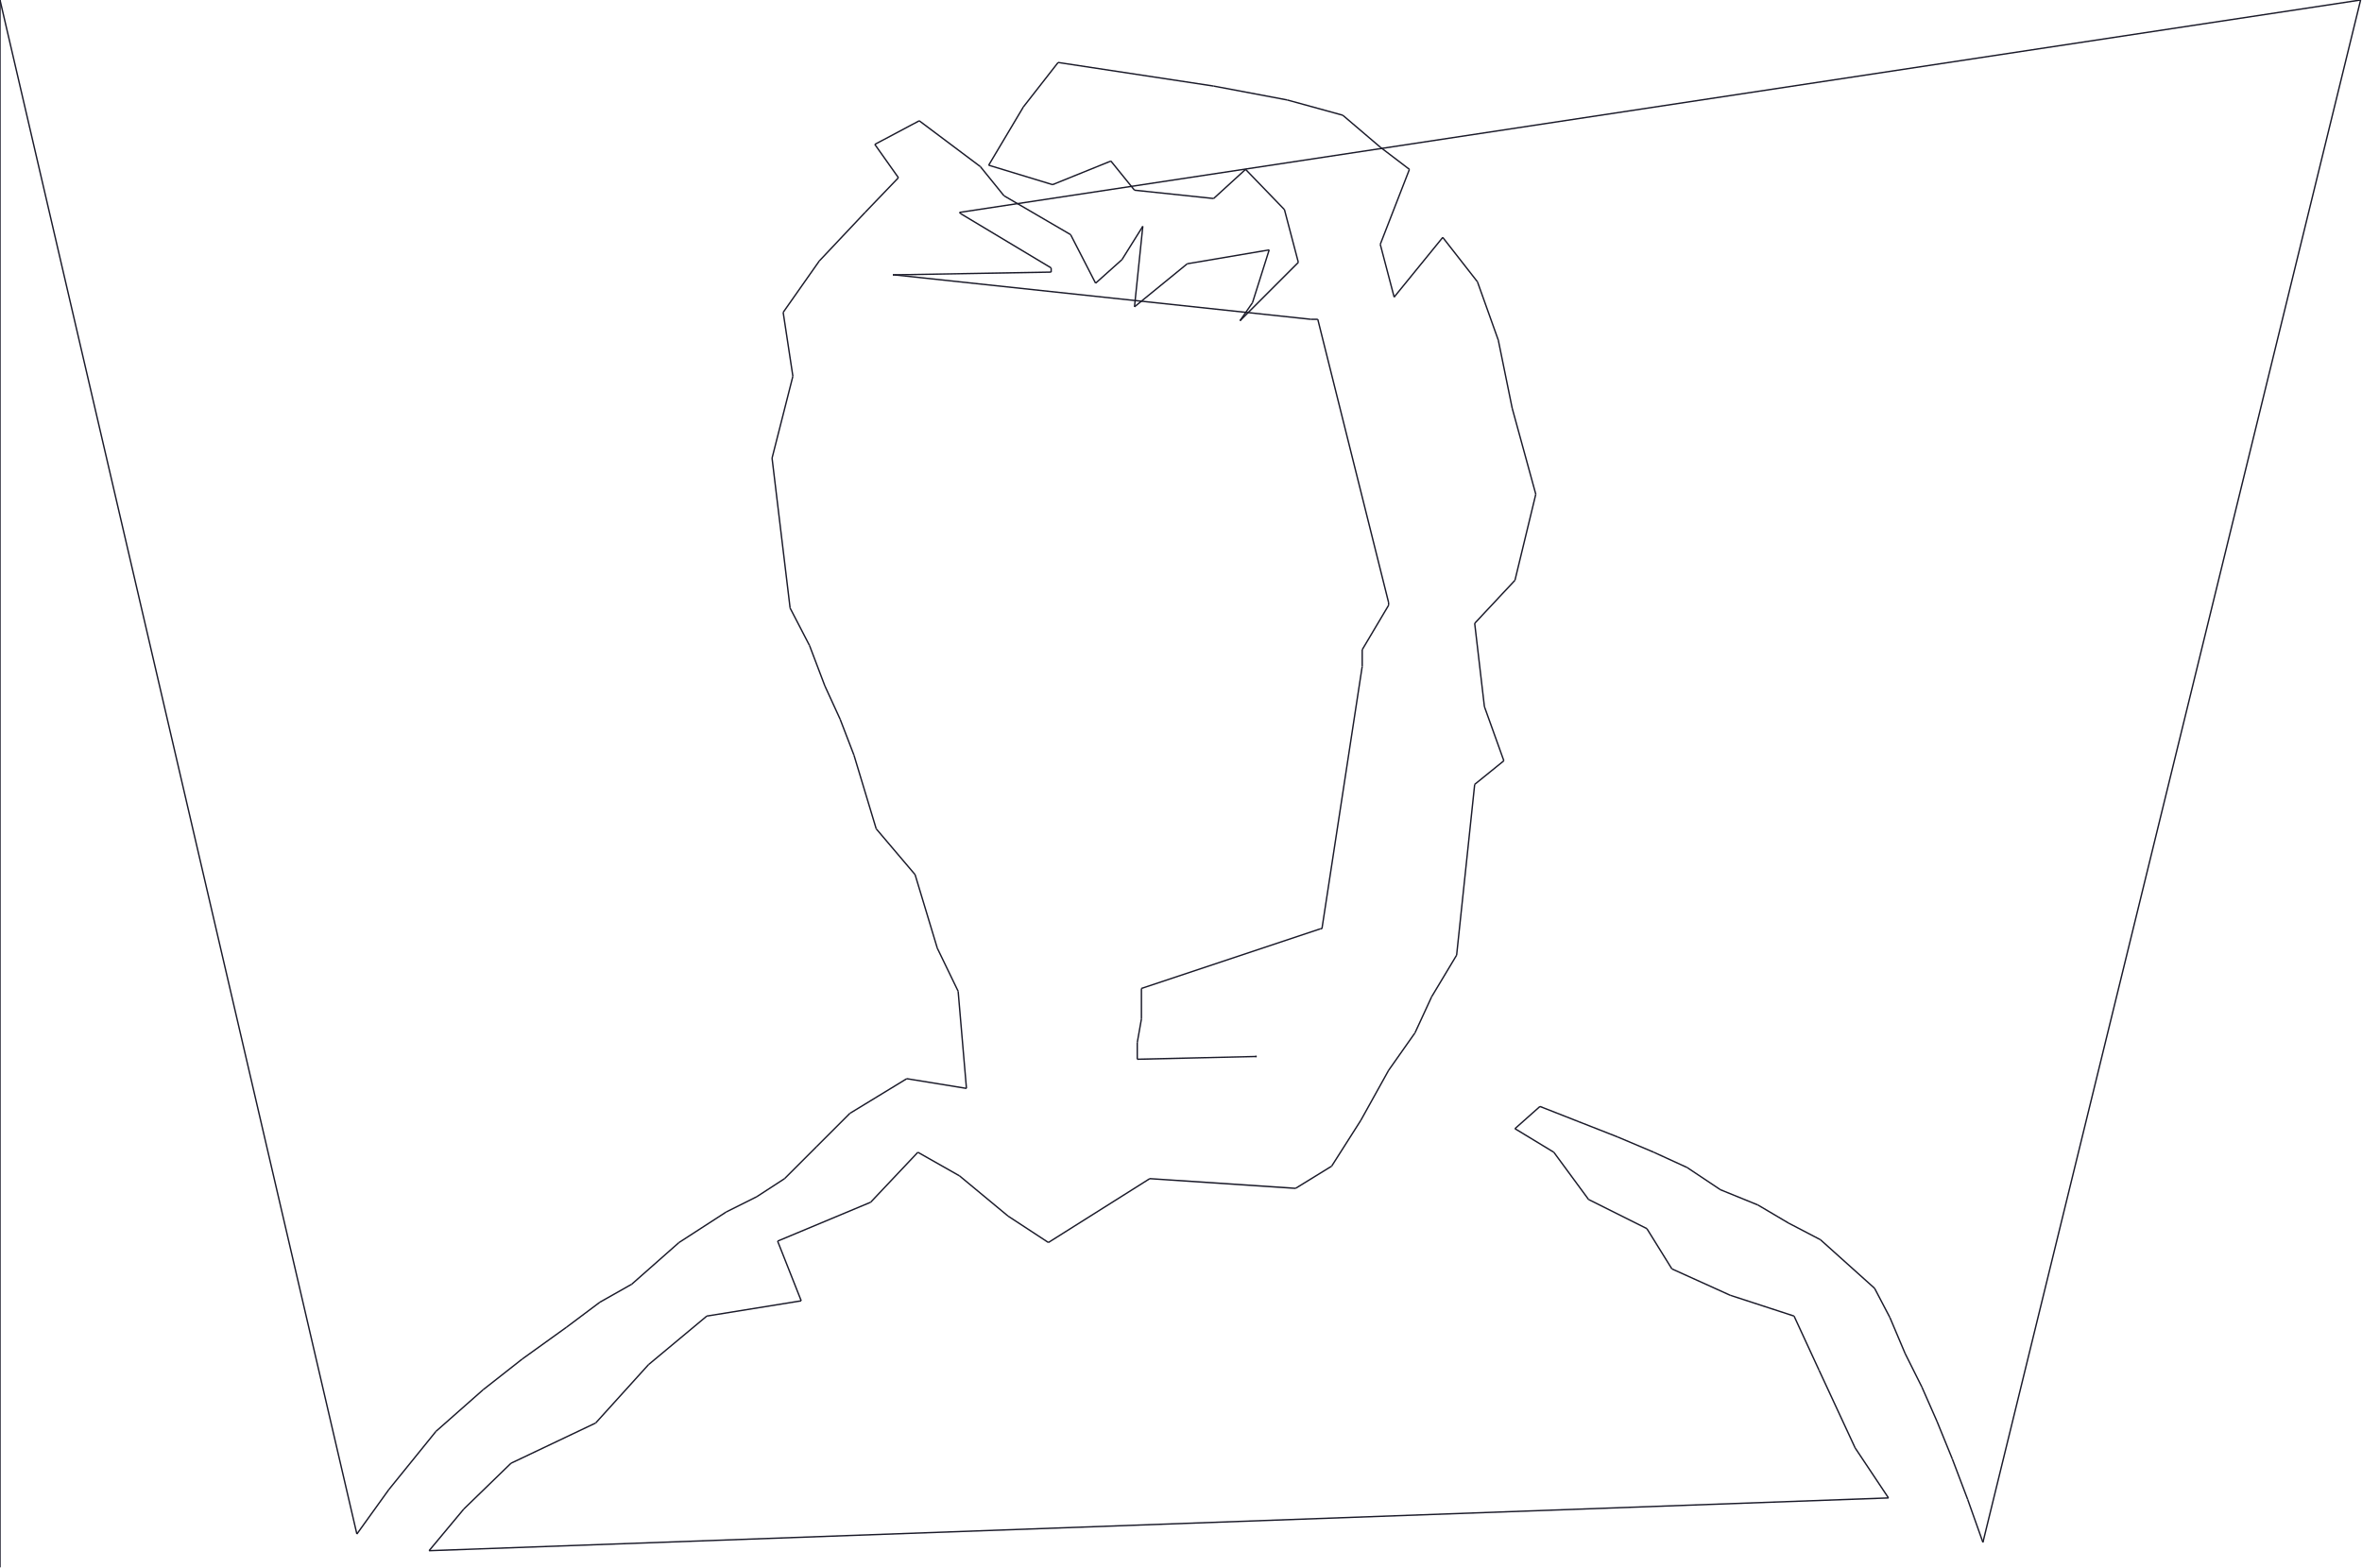
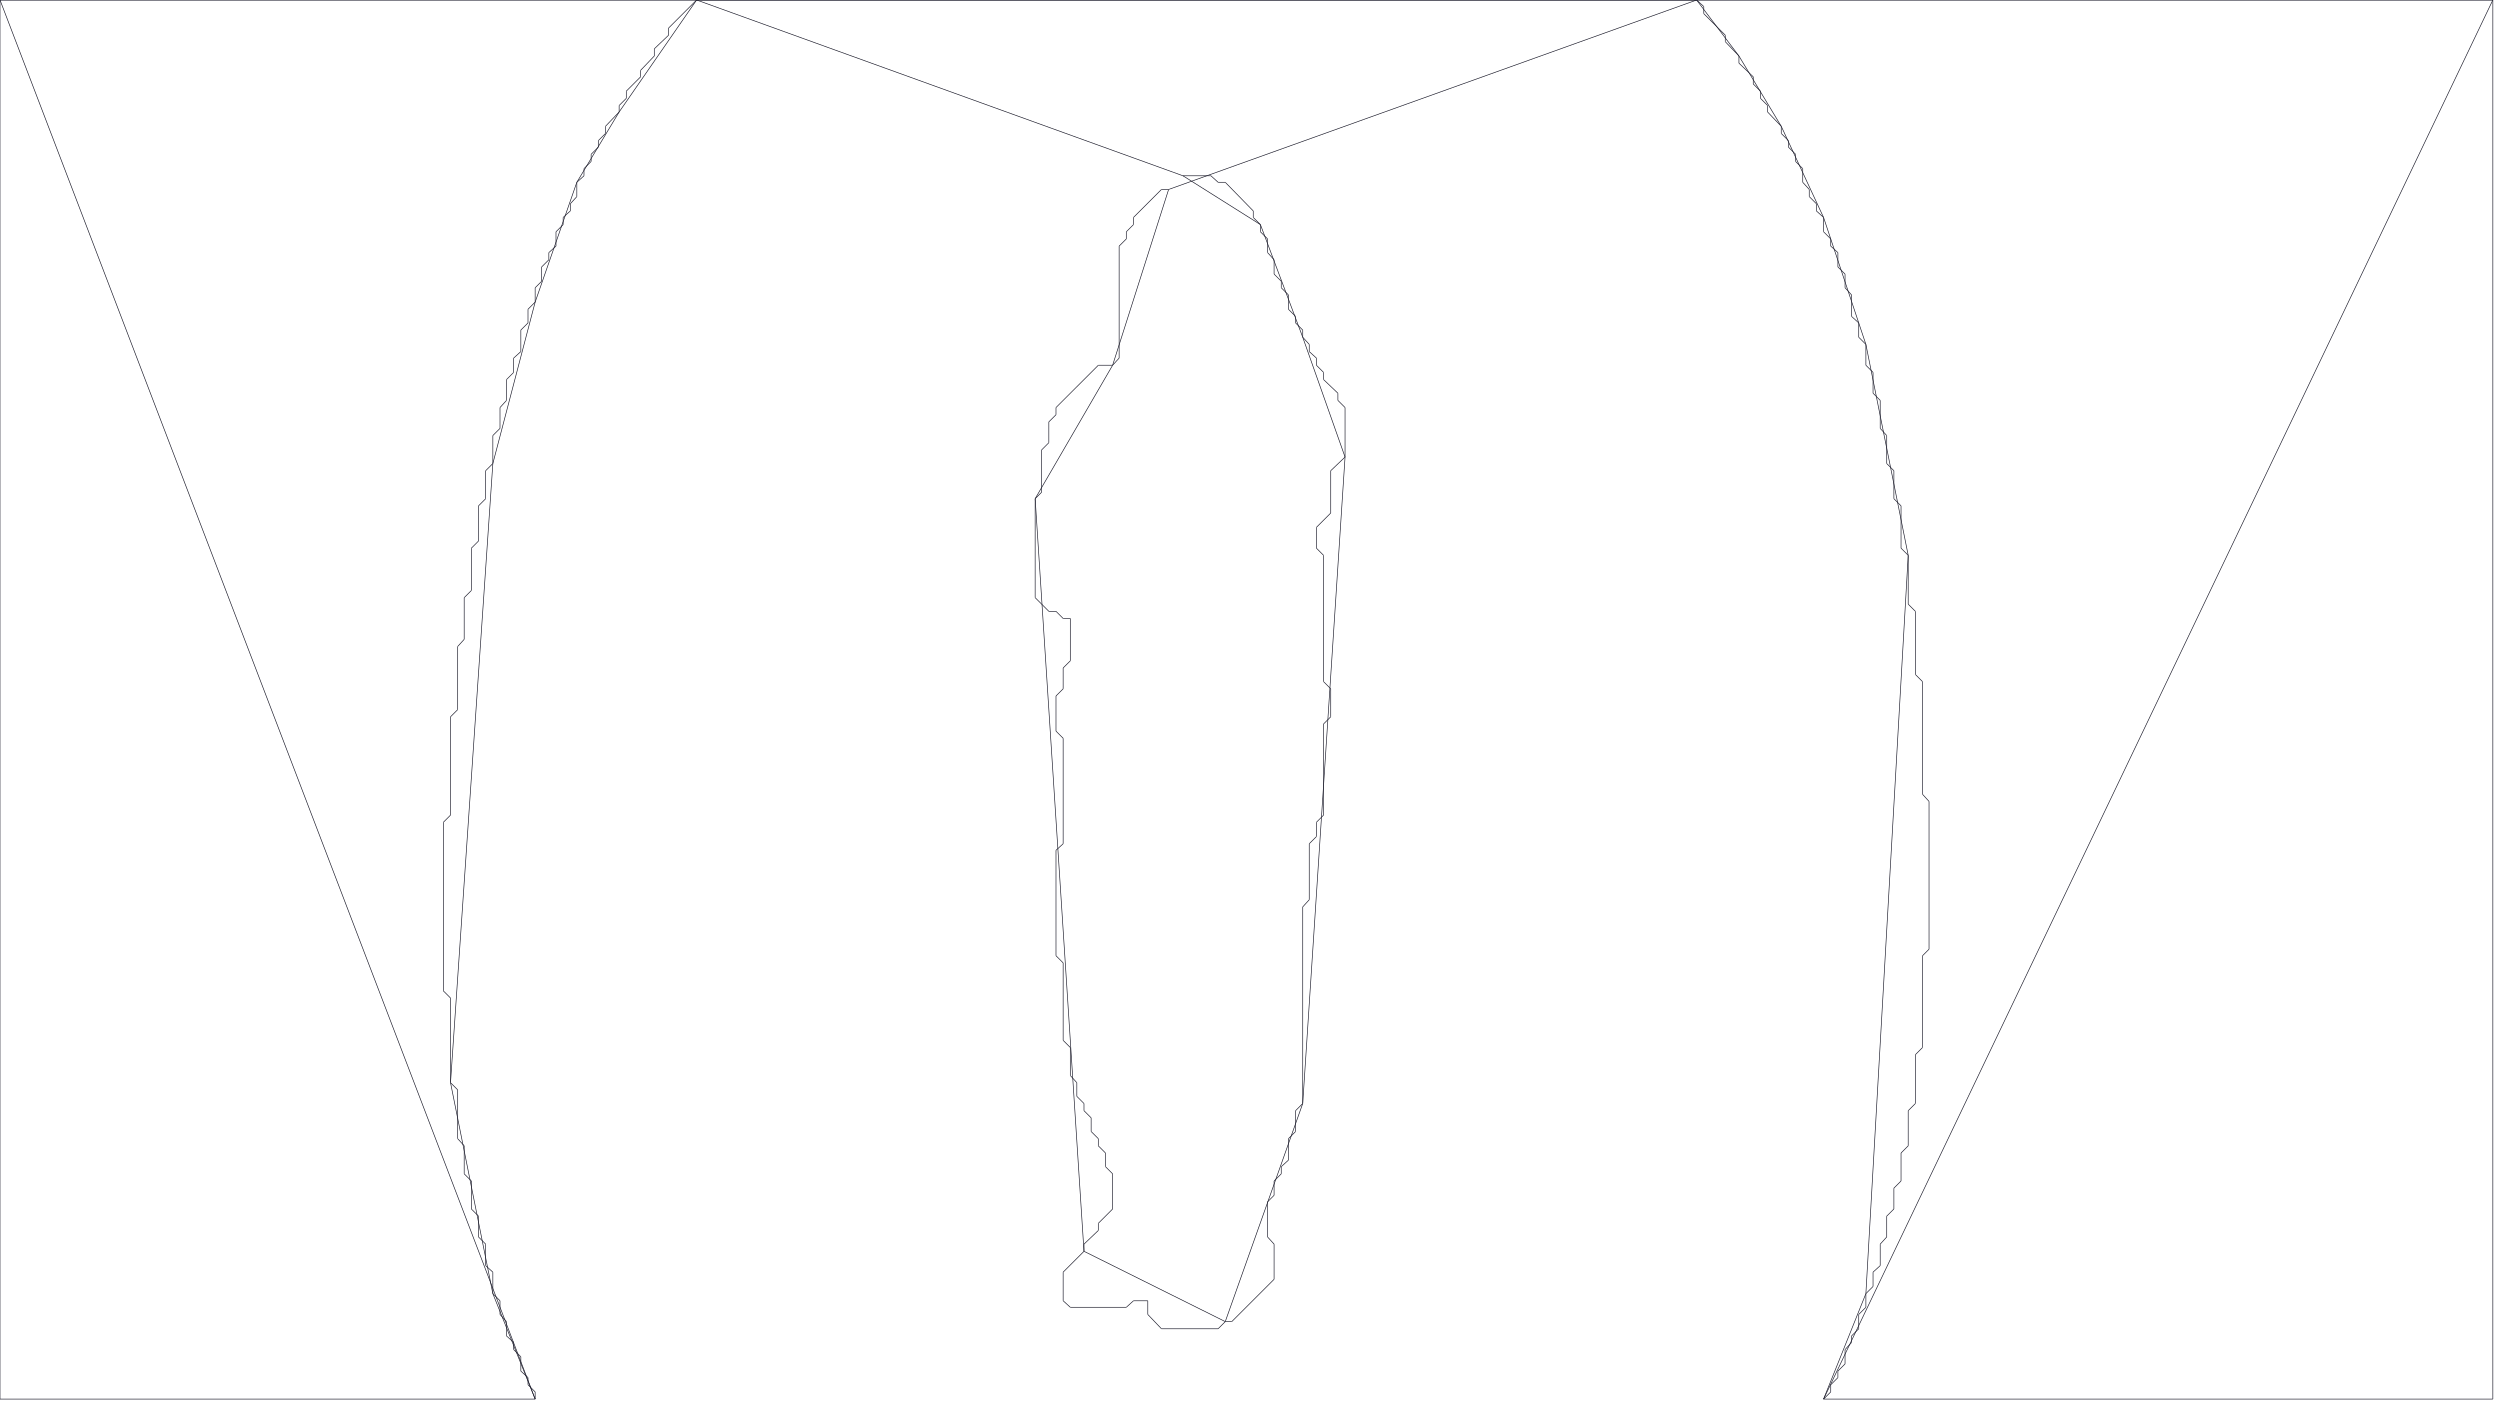
- <svg xmlns="http://www.w3.org/2000/svg" baseProfile="full" height="1129" version="1.1" width="1701">
+ <svg xmlns="http://www.w3.org/2000/svg" baseProfile="full" height="2160" version="1.1" width="3840">
  <defs />
  <g fill="none" id="shapes">
-     <line stroke="rgb(10%,10%,16%)" x1="0" x2="0" y1="1129" y2="0" />
-     <line stroke="rgb(10%,10%,16%)" x1="0" x2="257" y1="0" y2="1105" />
-     <line stroke="rgb(10%,10%,16%)" x1="257" x2="280" y1="1105" y2="1073" />
-     <line stroke="rgb(10%,10%,16%)" x1="280" x2="314" y1="1073" y2="1031" />
-     <line stroke="rgb(10%,10%,16%)" x1="314" x2="348" y1="1031" y2="1001" />
-     <line stroke="rgb(10%,10%,16%)" x1="348" x2="376" y1="1001" y2="979" />
-     <line stroke="rgb(10%,10%,16%)" x1="376" x2="408" y1="979" y2="956" />
-     <line stroke="rgb(10%,10%,16%)" x1="408" x2="432" y1="956" y2="938" />
-     <line stroke="rgb(10%,10%,16%)" x1="432" x2="455" y1="938" y2="925" />
-     <line stroke="rgb(10%,10%,16%)" x1="455" x2="489" y1="925" y2="895" />
-     <line stroke="rgb(10%,10%,16%)" x1="489" x2="523" y1="895" y2="873" />
-     <line stroke="rgb(10%,10%,16%)" x1="523" x2="545" y1="873" y2="862" />
-     <line stroke="rgb(10%,10%,16%)" x1="545" x2="565" y1="862" y2="849" />
-     <line stroke="rgb(10%,10%,16%)" x1="565" x2="588" y1="849" y2="826" />
-     <line stroke="rgb(10%,10%,16%)" x1="588" x2="612" y1="826" y2="802" />
-     <line stroke="rgb(10%,10%,16%)" x1="612" x2="653" y1="802" y2="777" />
-     <line stroke="rgb(10%,10%,16%)" x1="653" x2="696" y1="777" y2="784" />
-     <line stroke="rgb(10%,10%,16%)" x1="696" x2="690" y1="784" y2="714" />
-     <line stroke="rgb(10%,10%,16%)" x1="690" x2="675" y1="714" y2="683" />
-     <line stroke="rgb(10%,10%,16%)" x1="675" x2="659" y1="683" y2="630" />
-     <line stroke="rgb(10%,10%,16%)" x1="659" x2="631" y1="630" y2="597" />
-     <line stroke="rgb(10%,10%,16%)" x1="631" x2="615" y1="597" y2="544" />
-     <line stroke="rgb(10%,10%,16%)" x1="615" x2="605" y1="544" y2="518" />
-     <line stroke="rgb(10%,10%,16%)" x1="605" x2="594" y1="518" y2="494" />
-     <line stroke="rgb(10%,10%,16%)" x1="594" x2="583" y1="494" y2="465" />
-     <line stroke="rgb(10%,10%,16%)" x1="583" x2="569" y1="465" y2="438" />
-     <line stroke="rgb(10%,10%,16%)" x1="569" x2="556" y1="438" y2="330" />
-     <line stroke="rgb(10%,10%,16%)" x1="556" x2="571" y1="330" y2="271" />
-     <line stroke="rgb(10%,10%,16%)" x1="571" x2="564" y1="271" y2="225" />
-     <line stroke="rgb(10%,10%,16%)" x1="564" x2="590" y1="225" y2="188" />
-     <line stroke="rgb(10%,10%,16%)" x1="590" x2="623" y1="188" y2="153" />
-     <line stroke="rgb(10%,10%,16%)" x1="623" x2="647" y1="153" y2="128" />
-     <line stroke="rgb(10%,10%,16%)" x1="647" x2="630" y1="128" y2="104" />
-     <line stroke="rgb(10%,10%,16%)" x1="630" x2="662" y1="104" y2="87" />
-     <line stroke="rgb(10%,10%,16%)" x1="662" x2="706" y1="87" y2="120" />
-     <line stroke="rgb(10%,10%,16%)" x1="706" x2="723" y1="120" y2="141" />
-     <line stroke="rgb(10%,10%,16%)" x1="723" x2="771" y1="141" y2="169" />
-     <line stroke="rgb(10%,10%,16%)" x1="771" x2="789" y1="169" y2="204" />
-     <line stroke="rgb(10%,10%,16%)" x1="789" x2="808" y1="204" y2="187" />
-     <line stroke="rgb(10%,10%,16%)" x1="808" x2="823" y1="187" y2="163" />
-     <line stroke="rgb(10%,10%,16%)" x1="823" x2="817" y1="163" y2="221" />
-     <line stroke="rgb(10%,10%,16%)" x1="817" x2="855" y1="221" y2="190" />
-     <line stroke="rgb(10%,10%,16%)" x1="855" x2="914" y1="190" y2="180" />
-     <line stroke="rgb(10%,10%,16%)" x1="914" x2="902" y1="180" y2="218" />
-     <line stroke="rgb(10%,10%,16%)" x1="902" x2="893" y1="218" y2="231" />
-     <line stroke="rgb(10%,10%,16%)" x1="893" x2="935" y1="231" y2="189" />
-     <line stroke="rgb(10%,10%,16%)" x1="935" x2="925" y1="189" y2="151" />
-     <line stroke="rgb(10%,10%,16%)" x1="925" x2="897" y1="151" y2="122" />
-     <line stroke="rgb(10%,10%,16%)" x1="897" x2="874" y1="122" y2="143" />
-     <line stroke="rgb(10%,10%,16%)" x1="874" x2="817" y1="143" y2="137" />
-     <line stroke="rgb(10%,10%,16%)" x1="817" x2="800" y1="137" y2="116" />
-     <line stroke="rgb(10%,10%,16%)" x1="800" x2="758" y1="116" y2="133" />
-     <line stroke="rgb(10%,10%,16%)" x1="758" x2="712" y1="133" y2="119" />
-     <line stroke="rgb(10%,10%,16%)" x1="712" x2="737" y1="119" y2="77" />
-     <line stroke="rgb(10%,10%,16%)" x1="737" x2="762" y1="77" y2="45" />
-     <line stroke="rgb(10%,10%,16%)" x1="762" x2="874" y1="45" y2="62" />
-     <line stroke="rgb(10%,10%,16%)" x1="874" x2="927" y1="62" y2="72" />
-     <line stroke="rgb(10%,10%,16%)" x1="927" x2="967" y1="72" y2="83" />
-     <line stroke="rgb(10%,10%,16%)" x1="967" x2="994" y1="83" y2="106" />
-     <line stroke="rgb(10%,10%,16%)" x1="994" x2="1015" y1="106" y2="122" />
-     <line stroke="rgb(10%,10%,16%)" x1="1015" x2="994" y1="122" y2="176" />
-     <line stroke="rgb(10%,10%,16%)" x1="994" x2="1004" y1="176" y2="214" />
-     <line stroke="rgb(10%,10%,16%)" x1="1004" x2="1039" y1="214" y2="171" />
-     <line stroke="rgb(10%,10%,16%)" x1="1039" x2="1064" y1="171" y2="203" />
-     <line stroke="rgb(10%,10%,16%)" x1="1064" x2="1079" y1="203" y2="245" />
-     <line stroke="rgb(10%,10%,16%)" x1="1079" x2="1089" y1="245" y2="294" />
-     <line stroke="rgb(10%,10%,16%)" x1="1089" x2="1106" y1="294" y2="356" />
-     <line stroke="rgb(10%,10%,16%)" x1="1106" x2="1091" y1="356" y2="418" />
-     <line stroke="rgb(10%,10%,16%)" x1="1091" x2="1062" y1="418" y2="449" />
-     <line stroke="rgb(10%,10%,16%)" x1="1062" x2="1069" y1="449" y2="509" />
-     <line stroke="rgb(10%,10%,16%)" x1="1069" x2="1083" y1="509" y2="548" />
-     <line stroke="rgb(10%,10%,16%)" x1="1083" x2="1062" y1="548" y2="565" />
-     <line stroke="rgb(10%,10%,16%)" x1="1062" x2="1049" y1="565" y2="688" />
-     <line stroke="rgb(10%,10%,16%)" x1="1049" x2="1031" y1="688" y2="718" />
-     <line stroke="rgb(10%,10%,16%)" x1="1031" x2="1019" y1="718" y2="744" />
-     <line stroke="rgb(10%,10%,16%)" x1="1019" x2="1000" y1="744" y2="771" />
-     <line stroke="rgb(10%,10%,16%)" x1="1000" x2="980" y1="771" y2="807" />
-     <line stroke="rgb(10%,10%,16%)" x1="980" x2="959" y1="807" y2="840" />
-     <line stroke="rgb(10%,10%,16%)" x1="959" x2="933" y1="840" y2="856" />
-     <line stroke="rgb(10%,10%,16%)" x1="933" x2="828" y1="856" y2="849" />
-     <line stroke="rgb(10%,10%,16%)" x1="828" x2="755" y1="849" y2="895" />
-     <line stroke="rgb(10%,10%,16%)" x1="755" x2="726" y1="895" y2="876" />
-     <line stroke="rgb(10%,10%,16%)" x1="726" x2="691" y1="876" y2="847" />
-     <line stroke="rgb(10%,10%,16%)" x1="691" x2="661" y1="847" y2="830" />
-     <line stroke="rgb(10%,10%,16%)" x1="661" x2="627" y1="830" y2="866" />
-     <line stroke="rgb(10%,10%,16%)" x1="627" x2="560" y1="866" y2="894" />
-     <line stroke="rgb(10%,10%,16%)" x1="560" x2="577" y1="894" y2="937" />
-     <line stroke="rgb(10%,10%,16%)" x1="577" x2="509" y1="937" y2="948" />
-     <line stroke="rgb(10%,10%,16%)" x1="509" x2="467" y1="948" y2="983" />
-     <line stroke="rgb(10%,10%,16%)" x1="467" x2="429" y1="983" y2="1025" />
-     <line stroke="rgb(10%,10%,16%)" x1="429" x2="368" y1="1025" y2="1054" />
-     <line stroke="rgb(10%,10%,16%)" x1="368" x2="334" y1="1054" y2="1087" />
-     <line stroke="rgb(10%,10%,16%)" x1="334" x2="309" y1="1087" y2="1117" />
-     <line stroke="rgb(10%,10%,16%)" x1="309" x2="1360" y1="1117" y2="1079" />
-     <line stroke="rgb(10%,10%,16%)" x1="1360" x2="1336" y1="1079" y2="1043" />
-     <line stroke="rgb(10%,10%,16%)" x1="1336" x2="1310" y1="1043" y2="987" />
-     <line stroke="rgb(10%,10%,16%)" x1="1310" x2="1292" y1="987" y2="948" />
-     <line stroke="rgb(10%,10%,16%)" x1="1292" x2="1246" y1="948" y2="933" />
-     <line stroke="rgb(10%,10%,16%)" x1="1246" x2="1204" y1="933" y2="914" />
-     <line stroke="rgb(10%,10%,16%)" x1="1204" x2="1186" y1="914" y2="885" />
-     <line stroke="rgb(10%,10%,16%)" x1="1186" x2="1144" y1="885" y2="864" />
-     <line stroke="rgb(10%,10%,16%)" x1="1144" x2="1119" y1="864" y2="830" />
-     <line stroke="rgb(10%,10%,16%)" x1="1119" x2="1091" y1="830" y2="813" />
-     <line stroke="rgb(10%,10%,16%)" x1="1091" x2="1109" y1="813" y2="797" />
-     <line stroke="rgb(10%,10%,16%)" x1="1109" x2="1137" y1="797" y2="808" />
-     <line stroke="rgb(10%,10%,16%)" x1="1137" x2="1165" y1="808" y2="819" />
-     <line stroke="rgb(10%,10%,16%)" x1="1165" x2="1191" y1="819" y2="830" />
-     <line stroke="rgb(10%,10%,16%)" x1="1191" x2="1215" y1="830" y2="841" />
-     <line stroke="rgb(10%,10%,16%)" x1="1215" x2="1239" y1="841" y2="857" />
-     <line stroke="rgb(10%,10%,16%)" x1="1239" x2="1266" y1="857" y2="868" />
-     <line stroke="rgb(10%,10%,16%)" x1="1266" x2="1288" y1="868" y2="881" />
-     <line stroke="rgb(10%,10%,16%)" x1="1288" x2="1311" y1="881" y2="893" />
-     <line stroke="rgb(10%,10%,16%)" x1="1311" x2="1350" y1="893" y2="928" />
-     <line stroke="rgb(10%,10%,16%)" x1="1350" x2="1361" y1="928" y2="949" />
-     <line stroke="rgb(10%,10%,16%)" x1="1361" x2="1372" y1="949" y2="975" />
-     <line stroke="rgb(10%,10%,16%)" x1="1372" x2="1384" y1="975" y2="999" />
-     <line stroke="rgb(10%,10%,16%)" x1="1384" x2="1395" y1="999" y2="1024" />
-     <line stroke="rgb(10%,10%,16%)" x1="1395" x2="1406" y1="1024" y2="1051" />
-     <line stroke="rgb(10%,10%,16%)" x1="1406" x2="1417" y1="1051" y2="1080" />
-     <line stroke="rgb(10%,10%,16%)" x1="1417" x2="1428" y1="1080" y2="1111" />
-     <line stroke="rgb(10%,10%,16%)" x1="1428" x2="1700" y1="1111" y2="0" />
-     <line stroke="rgb(10%,10%,16%)" x1="1700" x2="691" y1="0" y2="153" />
-     <line stroke="rgb(10%,10%,16%)" x1="691" x2="692" y1="153" y2="154" />
-     <line stroke="rgb(10%,10%,16%)" x1="692" x2="757" y1="154" y2="193" />
-     <line stroke="rgb(10%,10%,16%)" x1="757" x2="757" y1="193" y2="196" />
-     <line stroke="rgb(10%,10%,16%)" x1="757" x2="643" y1="196" y2="198" />
-     <line stroke="rgb(10%,10%,16%)" x1="643" x2="644" y1="198" y2="198" />
-     <line stroke="rgb(10%,10%,16%)" x1="644" x2="944" y1="198" y2="230" />
-     <line stroke="rgb(10%,10%,16%)" x1="944" x2="949" y1="230" y2="230" />
-     <line stroke="rgb(10%,10%,16%)" x1="949" x2="1000" y1="230" y2="434" />
-     <line stroke="rgb(10%,10%,16%)" x1="1000" x2="1000" y1="434" y2="436" />
-     <line stroke="rgb(10%,10%,16%)" x1="1000" x2="981" y1="436" y2="468" />
-     <line stroke="rgb(10%,10%,16%)" x1="981" x2="981" y1="468" y2="480" />
-     <line stroke="rgb(10%,10%,16%)" x1="981" x2="952" y1="480" y2="669" />
-     <line stroke="rgb(10%,10%,16%)" x1="952" x2="951" y1="669" y2="669" />
-     <line stroke="rgb(10%,10%,16%)" x1="951" x2="822" y1="669" y2="712" />
-     <line stroke="rgb(10%,10%,16%)" x1="822" x2="822" y1="712" y2="734" />
-     <line stroke="rgb(10%,10%,16%)" x1="822" x2="819" y1="734" y2="751" />
-     <line stroke="rgb(10%,10%,16%)" x1="819" x2="819" y1="751" y2="763" />
-     <line stroke="rgb(10%,10%,16%)" x1="819" x2="905" y1="763" y2="761" />
-     <line stroke="rgb(10%,10%,16%)" x1="905" x2="904" y1="761" y2="761" />
+     <line stroke="rgb(10%,10%,16%)" x1="1817" x2="1860" y1="270" y2="270" />
+     <line stroke="rgb(10%,10%,16%)" x1="1860" x2="1871" y1="270" y2="280" />
+     <line stroke="rgb(10%,10%,16%)" x1="1871" x2="1882" y1="280" y2="280" />
+     <line stroke="rgb(10%,10%,16%)" x1="1882" x2="1925" y1="280" y2="324" />
+     <line stroke="rgb(10%,10%,16%)" x1="1925" x2="1925" y1="324" y2="334" />
+     <line stroke="rgb(10%,10%,16%)" x1="1925" x2="1936" y1="334" y2="345" />
+     <line stroke="rgb(10%,10%,16%)" x1="1936" x2="1936" y1="345" y2="356" />
+     <line stroke="rgb(10%,10%,16%)" x1="1936" x2="1947" y1="356" y2="367" />
+     <line stroke="rgb(10%,10%,16%)" x1="1947" x2="1947" y1="367" y2="388" />
+     <line stroke="rgb(10%,10%,16%)" x1="1947" x2="1957" y1="388" y2="399" />
+     <line stroke="rgb(10%,10%,16%)" x1="1957" x2="1957" y1="399" y2="421" />
+     <line stroke="rgb(10%,10%,16%)" x1="1957" x2="1968" y1="421" y2="432" />
+     <line stroke="rgb(10%,10%,16%)" x1="1968" x2="1968" y1="432" y2="442" />
+     <line stroke="rgb(10%,10%,16%)" x1="1968" x2="1979" y1="442" y2="453" />
+     <line stroke="rgb(10%,10%,16%)" x1="1979" x2="1979" y1="453" y2="475" />
+     <line stroke="rgb(10%,10%,16%)" x1="1979" x2="1990" y1="475" y2="486" />
+     <line stroke="rgb(10%,10%,16%)" x1="1990" x2="1990" y1="486" y2="496" />
+     <line stroke="rgb(10%,10%,16%)" x1="1990" x2="2001" y1="496" y2="507" />
+     <line stroke="rgb(10%,10%,16%)" x1="2001" x2="2001" y1="507" y2="518" />
+     <line stroke="rgb(10%,10%,16%)" x1="2001" x2="2011" y1="518" y2="529" />
+     <line stroke="rgb(10%,10%,16%)" x1="2011" x2="2011" y1="529" y2="540" />
+     <line stroke="rgb(10%,10%,16%)" x1="2011" x2="2022" y1="540" y2="550" />
+     <line stroke="rgb(10%,10%,16%)" x1="2022" x2="2022" y1="550" y2="561" />
+     <line stroke="rgb(10%,10%,16%)" x1="2022" x2="2033" y1="561" y2="572" />
+     <line stroke="rgb(10%,10%,16%)" x1="2033" x2="2033" y1="572" y2="583" />
+     <line stroke="rgb(10%,10%,16%)" x1="2033" x2="2055" y1="583" y2="604" />
+     <line stroke="rgb(10%,10%,16%)" x1="2055" x2="2055" y1="604" y2="615" />
+     <line stroke="rgb(10%,10%,16%)" x1="2055" x2="2066" y1="615" y2="626" />
+     <line stroke="rgb(10%,10%,16%)" x1="2066" x2="2066" y1="626" y2="702" />
+     <line stroke="rgb(10%,10%,16%)" x1="2066" x2="2044" y1="702" y2="723" />
+     <line stroke="rgb(10%,10%,16%)" x1="2044" x2="2044" y1="723" y2="788" />
+     <line stroke="rgb(10%,10%,16%)" x1="2044" x2="2022" y1="788" y2="810" />
+     <line stroke="rgb(10%,10%,16%)" x1="2022" x2="2022" y1="810" y2="842" />
+     <line stroke="rgb(10%,10%,16%)" x1="2022" x2="2033" y1="842" y2="853" />
+     <line stroke="rgb(10%,10%,16%)" x1="2033" x2="2033" y1="853" y2="1047" />
+     <line stroke="rgb(10%,10%,16%)" x1="2033" x2="2044" y1="1047" y2="1058" />
+     <line stroke="rgb(10%,10%,16%)" x1="2044" x2="2044" y1="1058" y2="1101" />
+     <line stroke="rgb(10%,10%,16%)" x1="2044" x2="2033" y1="1101" y2="1112" />
+     <line stroke="rgb(10%,10%,16%)" x1="2033" x2="2033" y1="1112" y2="1252" />
+     <line stroke="rgb(10%,10%,16%)" x1="2033" x2="2022" y1="1252" y2="1263" />
+     <line stroke="rgb(10%,10%,16%)" x1="2022" x2="2022" y1="1263" y2="1285" />
+     <line stroke="rgb(10%,10%,16%)" x1="2022" x2="2011" y1="1285" y2="1296" />
+     <line stroke="rgb(10%,10%,16%)" x1="2011" x2="2011" y1="1296" y2="1382" />
+     <line stroke="rgb(10%,10%,16%)" x1="2011" x2="2001" y1="1382" y2="1393" />
+     <line stroke="rgb(10%,10%,16%)" x1="2001" x2="2001" y1="1393" y2="1695" />
+     <line stroke="rgb(10%,10%,16%)" x1="2001" x2="1990" y1="1695" y2="1706" />
+     <line stroke="rgb(10%,10%,16%)" x1="1990" x2="1990" y1="1706" y2="1738" />
+     <line stroke="rgb(10%,10%,16%)" x1="1990" x2="1979" y1="1738" y2="1749" />
+     <line stroke="rgb(10%,10%,16%)" x1="1979" x2="1979" y1="1749" y2="1782" />
+     <line stroke="rgb(10%,10%,16%)" x1="1979" x2="1968" y1="1782" y2="1792" />
+     <line stroke="rgb(10%,10%,16%)" x1="1968" x2="1968" y1="1792" y2="1803" />
+     <line stroke="rgb(10%,10%,16%)" x1="1968" x2="1957" y1="1803" y2="1814" />
+     <line stroke="rgb(10%,10%,16%)" x1="1957" x2="1957" y1="1814" y2="1836" />
+     <line stroke="rgb(10%,10%,16%)" x1="1957" x2="1947" y1="1836" y2="1846" />
+     <line stroke="rgb(10%,10%,16%)" x1="1947" x2="1947" y1="1846" y2="1900" />
+     <line stroke="rgb(10%,10%,16%)" x1="1947" x2="1957" y1="1900" y2="1911" />
+     <line stroke="rgb(10%,10%,16%)" x1="1957" x2="1957" y1="1911" y2="1965" />
+     <line stroke="rgb(10%,10%,16%)" x1="1957" x2="1892" y1="1965" y2="2030" />
+     <line stroke="rgb(10%,10%,16%)" x1="1892" x2="1882" y1="2030" y2="2030" />
+     <line stroke="rgb(10%,10%,16%)" x1="1882" x2="1871" y1="2030" y2="2041" />
+     <line stroke="rgb(10%,10%,16%)" x1="1871" x2="1784" y1="2041" y2="2041" />
+     <line stroke="rgb(10%,10%,16%)" x1="1784" x2="1763" y1="2041" y2="2019" />
+     <line stroke="rgb(10%,10%,16%)" x1="1763" x2="1763" y1="2019" y2="1998" />
+     <line stroke="rgb(10%,10%,16%)" x1="1763" x2="1741" y1="1998" y2="1998" />
+     <line stroke="rgb(10%,10%,16%)" x1="1741" x2="1730" y1="1998" y2="2008" />
+     <line stroke="rgb(10%,10%,16%)" x1="1730" x2="1644" y1="2008" y2="2008" />
+     <line stroke="rgb(10%,10%,16%)" x1="1644" x2="1633" y1="2008" y2="1998" />
+     <line stroke="rgb(10%,10%,16%)" x1="1633" x2="1633" y1="1998" y2="1954" />
+     <line stroke="rgb(10%,10%,16%)" x1="1633" x2="1665" y1="1954" y2="1922" />
+     <line stroke="rgb(10%,10%,16%)" x1="1665" x2="1665" y1="1922" y2="1911" />
+     <line stroke="rgb(10%,10%,16%)" x1="1665" x2="1687" y1="1911" y2="1890" />
+     <line stroke="rgb(10%,10%,16%)" x1="1687" x2="1687" y1="1890" y2="1879" />
+     <line stroke="rgb(10%,10%,16%)" x1="1687" x2="1709" y1="1879" y2="1857" />
+     <line stroke="rgb(10%,10%,16%)" x1="1709" x2="1709" y1="1857" y2="1803" />
+     <line stroke="rgb(10%,10%,16%)" x1="1709" x2="1698" y1="1803" y2="1792" />
+     <line stroke="rgb(10%,10%,16%)" x1="1698" x2="1698" y1="1792" y2="1771" />
+     <line stroke="rgb(10%,10%,16%)" x1="1698" x2="1687" y1="1771" y2="1760" />
+     <line stroke="rgb(10%,10%,16%)" x1="1687" x2="1687" y1="1760" y2="1749" />
+     <line stroke="rgb(10%,10%,16%)" x1="1687" x2="1676" y1="1749" y2="1738" />
+     <line stroke="rgb(10%,10%,16%)" x1="1676" x2="1676" y1="1738" y2="1717" />
+     <line stroke="rgb(10%,10%,16%)" x1="1676" x2="1665" y1="1717" y2="1706" />
+     <line stroke="rgb(10%,10%,16%)" x1="1665" x2="1665" y1="1706" y2="1695" />
+     <line stroke="rgb(10%,10%,16%)" x1="1665" x2="1654" y1="1695" y2="1684" />
+     <line stroke="rgb(10%,10%,16%)" x1="1654" x2="1654" y1="1684" y2="1663" />
+     <line stroke="rgb(10%,10%,16%)" x1="1654" x2="1644" y1="1663" y2="1652" />
+     <line stroke="rgb(10%,10%,16%)" x1="1644" x2="1644" y1="1652" y2="1609" />
+     <line stroke="rgb(10%,10%,16%)" x1="1644" x2="1633" y1="1609" y2="1598" />
+     <line stroke="rgb(10%,10%,16%)" x1="1633" x2="1633" y1="1598" y2="1479" />
+     <line stroke="rgb(10%,10%,16%)" x1="1633" x2="1622" y1="1479" y2="1468" />
+     <line stroke="rgb(10%,10%,16%)" x1="1622" x2="1622" y1="1468" y2="1306" />
+     <line stroke="rgb(10%,10%,16%)" x1="1622" x2="1633" y1="1306" y2="1296" />
+     <line stroke="rgb(10%,10%,16%)" x1="1633" x2="1633" y1="1296" y2="1134" />
+     <line stroke="rgb(10%,10%,16%)" x1="1633" x2="1622" y1="1134" y2="1123" />
+     <line stroke="rgb(10%,10%,16%)" x1="1622" x2="1622" y1="1123" y2="1069" />
+     <line stroke="rgb(10%,10%,16%)" x1="1622" x2="1633" y1="1069" y2="1058" />
+     <line stroke="rgb(10%,10%,16%)" x1="1633" x2="1633" y1="1058" y2="1026" />
+     <line stroke="rgb(10%,10%,16%)" x1="1633" x2="1644" y1="1026" y2="1015" />
+     <line stroke="rgb(10%,10%,16%)" x1="1644" x2="1644" y1="1015" y2="950" />
+     <line stroke="rgb(10%,10%,16%)" x1="1644" x2="1633" y1="950" y2="950" />
+     <line stroke="rgb(10%,10%,16%)" x1="1633" x2="1622" y1="950" y2="939" />
+     <line stroke="rgb(10%,10%,16%)" x1="1622" x2="1611" y1="939" y2="939" />
+     <line stroke="rgb(10%,10%,16%)" x1="1611" x2="1590" y1="939" y2="918" />
+     <line stroke="rgb(10%,10%,16%)" x1="1590" x2="1590" y1="918" y2="766" />
+     <line stroke="rgb(10%,10%,16%)" x1="1590" x2="1600" y1="766" y2="756" />
+     <line stroke="rgb(10%,10%,16%)" x1="1600" x2="1600" y1="756" y2="691" />
+     <line stroke="rgb(10%,10%,16%)" x1="1600" x2="1611" y1="691" y2="680" />
+     <line stroke="rgb(10%,10%,16%)" x1="1611" x2="1611" y1="680" y2="648" />
+     <line stroke="rgb(10%,10%,16%)" x1="1611" x2="1622" y1="648" y2="637" />
+     <line stroke="rgb(10%,10%,16%)" x1="1622" x2="1622" y1="637" y2="626" />
+     <line stroke="rgb(10%,10%,16%)" x1="1622" x2="1687" y1="626" y2="561" />
+     <line stroke="rgb(10%,10%,16%)" x1="1687" x2="1709" y1="561" y2="561" />
+     <line stroke="rgb(10%,10%,16%)" x1="1709" x2="1719" y1="561" y2="550" />
+     <line stroke="rgb(10%,10%,16%)" x1="1719" x2="1719" y1="550" y2="378" />
+     <line stroke="rgb(10%,10%,16%)" x1="1719" x2="1730" y1="378" y2="367" />
+     <line stroke="rgb(10%,10%,16%)" x1="1730" x2="1730" y1="367" y2="356" />
+     <line stroke="rgb(10%,10%,16%)" x1="1730" x2="1741" y1="356" y2="345" />
+     <line stroke="rgb(10%,10%,16%)" x1="1741" x2="1741" y1="345" y2="334" />
+     <line stroke="rgb(10%,10%,16%)" x1="1741" x2="1784" y1="334" y2="291" />
+     <line stroke="rgb(10%,10%,16%)" x1="1784" x2="1795" y1="291" y2="291" />
+     <line stroke="rgb(10%,10%,16%)" x1="1795" x2="2606" y1="291" y2="0" />
+     <line stroke="rgb(10%,10%,16%)" x1="2606" x2="2617" y1="0" y2="10" />
+     <line stroke="rgb(10%,10%,16%)" x1="2617" x2="2617" y1="10" y2="21" />
+     <line stroke="rgb(10%,10%,16%)" x1="2617" x2="2650" y1="21" y2="54" />
+     <line stroke="rgb(10%,10%,16%)" x1="2650" x2="2650" y1="54" y2="64" />
+     <line stroke="rgb(10%,10%,16%)" x1="2650" x2="2671" y1="64" y2="86" />
+     <line stroke="rgb(10%,10%,16%)" x1="2671" x2="2671" y1="86" y2="97" />
+     <line stroke="rgb(10%,10%,16%)" x1="2671" x2="2693" y1="97" y2="118" />
+     <line stroke="rgb(10%,10%,16%)" x1="2693" x2="2693" y1="118" y2="129" />
+     <line stroke="rgb(10%,10%,16%)" x1="2693" x2="2704" y1="129" y2="140" />
+     <line stroke="rgb(10%,10%,16%)" x1="2704" x2="2704" y1="140" y2="151" />
+     <line stroke="rgb(10%,10%,16%)" x1="2704" x2="2715" y1="151" y2="162" />
+     <line stroke="rgb(10%,10%,16%)" x1="2715" x2="2715" y1="162" y2="172" />
+     <line stroke="rgb(10%,10%,16%)" x1="2715" x2="2736" y1="172" y2="194" />
+     <line stroke="rgb(10%,10%,16%)" x1="2736" x2="2736" y1="194" y2="205" />
+     <line stroke="rgb(10%,10%,16%)" x1="2736" x2="2747" y1="205" y2="216" />
+     <line stroke="rgb(10%,10%,16%)" x1="2747" x2="2747" y1="216" y2="226" />
+     <line stroke="rgb(10%,10%,16%)" x1="2747" x2="2758" y1="226" y2="237" />
+     <line stroke="rgb(10%,10%,16%)" x1="2758" x2="2758" y1="237" y2="248" />
+     <line stroke="rgb(10%,10%,16%)" x1="2758" x2="2769" y1="248" y2="259" />
+     <line stroke="rgb(10%,10%,16%)" x1="2769" x2="2769" y1="259" y2="280" />
+     <line stroke="rgb(10%,10%,16%)" x1="2769" x2="2779" y1="280" y2="291" />
+     <line stroke="rgb(10%,10%,16%)" x1="2779" x2="2779" y1="291" y2="302" />
+     <line stroke="rgb(10%,10%,16%)" x1="2779" x2="2790" y1="302" y2="313" />
+     <line stroke="rgb(10%,10%,16%)" x1="2790" x2="2790" y1="313" y2="324" />
+     <line stroke="rgb(10%,10%,16%)" x1="2790" x2="2801" y1="324" y2="334" />
+     <line stroke="rgb(10%,10%,16%)" x1="2801" x2="2801" y1="334" y2="356" />
+     <line stroke="rgb(10%,10%,16%)" x1="2801" x2="2812" y1="356" y2="367" />
+     <line stroke="rgb(10%,10%,16%)" x1="2812" x2="2812" y1="367" y2="378" />
+     <line stroke="rgb(10%,10%,16%)" x1="2812" x2="2823" y1="378" y2="388" />
+     <line stroke="rgb(10%,10%,16%)" x1="2823" x2="2823" y1="388" y2="410" />
+     <line stroke="rgb(10%,10%,16%)" x1="2823" x2="2834" y1="410" y2="421" />
+     <line stroke="rgb(10%,10%,16%)" x1="2834" x2="2834" y1="421" y2="442" />
+     <line stroke="rgb(10%,10%,16%)" x1="2834" x2="2844" y1="442" y2="453" />
+     <line stroke="rgb(10%,10%,16%)" x1="2844" x2="2844" y1="453" y2="486" />
+     <line stroke="rgb(10%,10%,16%)" x1="2844" x2="2855" y1="486" y2="496" />
+     <line stroke="rgb(10%,10%,16%)" x1="2855" x2="2855" y1="496" y2="518" />
+     <line stroke="rgb(10%,10%,16%)" x1="2855" x2="2866" y1="518" y2="529" />
+     <line stroke="rgb(10%,10%,16%)" x1="2866" x2="2866" y1="529" y2="561" />
+     <line stroke="rgb(10%,10%,16%)" x1="2866" x2="2877" y1="561" y2="572" />
+     <line stroke="rgb(10%,10%,16%)" x1="2877" x2="2877" y1="572" y2="604" />
+     <line stroke="rgb(10%,10%,16%)" x1="2877" x2="2888" y1="604" y2="615" />
+     <line stroke="rgb(10%,10%,16%)" x1="2888" x2="2888" y1="615" y2="658" />
+     <line stroke="rgb(10%,10%,16%)" x1="2888" x2="2898" y1="658" y2="669" />
+     <line stroke="rgb(10%,10%,16%)" x1="2898" x2="2898" y1="669" y2="712" />
+     <line stroke="rgb(10%,10%,16%)" x1="2898" x2="2909" y1="712" y2="723" />
+     <line stroke="rgb(10%,10%,16%)" x1="2909" x2="2909" y1="723" y2="766" />
+     <line stroke="rgb(10%,10%,16%)" x1="2909" x2="2920" y1="766" y2="777" />
+     <line stroke="rgb(10%,10%,16%)" x1="2920" x2="2920" y1="777" y2="842" />
+     <line stroke="rgb(10%,10%,16%)" x1="2920" x2="2931" y1="842" y2="853" />
+     <line stroke="rgb(10%,10%,16%)" x1="2931" x2="2931" y1="853" y2="928" />
+     <line stroke="rgb(10%,10%,16%)" x1="2931" x2="2942" y1="928" y2="939" />
+     <line stroke="rgb(10%,10%,16%)" x1="2942" x2="2942" y1="939" y2="1036" />
+     <line stroke="rgb(10%,10%,16%)" x1="2942" x2="2953" y1="1036" y2="1047" />
+     <line stroke="rgb(10%,10%,16%)" x1="2953" x2="2953" y1="1047" y2="1220" />
+     <line stroke="rgb(10%,10%,16%)" x1="2953" x2="2963" y1="1220" y2="1231" />
+     <line stroke="rgb(10%,10%,16%)" x1="2963" x2="2963" y1="1231" y2="1458" />
+     <line stroke="rgb(10%,10%,16%)" x1="2963" x2="2953" y1="1458" y2="1468" />
+     <line stroke="rgb(10%,10%,16%)" x1="2953" x2="2953" y1="1468" y2="1609" />
+     <line stroke="rgb(10%,10%,16%)" x1="2953" x2="2942" y1="1609" y2="1620" />
+     <line stroke="rgb(10%,10%,16%)" x1="2942" x2="2942" y1="1620" y2="1695" />
+     <line stroke="rgb(10%,10%,16%)" x1="2942" x2="2931" y1="1695" y2="1706" />
+     <line stroke="rgb(10%,10%,16%)" x1="2931" x2="2931" y1="1706" y2="1760" />
+     <line stroke="rgb(10%,10%,16%)" x1="2931" x2="2920" y1="1760" y2="1771" />
+     <line stroke="rgb(10%,10%,16%)" x1="2920" x2="2920" y1="1771" y2="1814" />
+     <line stroke="rgb(10%,10%,16%)" x1="2920" x2="2909" y1="1814" y2="1825" />
+     <line stroke="rgb(10%,10%,16%)" x1="2909" x2="2909" y1="1825" y2="1857" />
+     <line stroke="rgb(10%,10%,16%)" x1="2909" x2="2898" y1="1857" y2="1868" />
+     <line stroke="rgb(10%,10%,16%)" x1="2898" x2="2898" y1="1868" y2="1900" />
+     <line stroke="rgb(10%,10%,16%)" x1="2898" x2="2888" y1="1900" y2="1911" />
+     <line stroke="rgb(10%,10%,16%)" x1="2888" x2="2888" y1="1911" y2="1944" />
+     <line stroke="rgb(10%,10%,16%)" x1="2888" x2="2877" y1="1944" y2="1954" />
+     <line stroke="rgb(10%,10%,16%)" x1="2877" x2="2877" y1="1954" y2="1976" />
+     <line stroke="rgb(10%,10%,16%)" x1="2877" x2="2866" y1="1976" y2="1987" />
+     <line stroke="rgb(10%,10%,16%)" x1="2866" x2="2866" y1="1987" y2="2008" />
+     <line stroke="rgb(10%,10%,16%)" x1="2866" x2="2855" y1="2008" y2="2019" />
+     <line stroke="rgb(10%,10%,16%)" x1="2855" x2="2855" y1="2019" y2="2041" />
+     <line stroke="rgb(10%,10%,16%)" x1="2855" x2="2844" y1="2041" y2="2052" />
+     <line stroke="rgb(10%,10%,16%)" x1="2844" x2="2844" y1="2052" y2="2062" />
+     <line stroke="rgb(10%,10%,16%)" x1="2844" x2="2834" y1="2062" y2="2073" />
+     <line stroke="rgb(10%,10%,16%)" x1="2834" x2="2834" y1="2073" y2="2095" />
+     <line stroke="rgb(10%,10%,16%)" x1="2834" x2="2823" y1="2095" y2="2106" />
+     <line stroke="rgb(10%,10%,16%)" x1="2823" x2="2823" y1="2106" y2="2116" />
+     <line stroke="rgb(10%,10%,16%)" x1="2823" x2="2812" y1="2116" y2="2127" />
+     <line stroke="rgb(10%,10%,16%)" x1="2812" x2="2812" y1="2127" y2="2138" />
+     <line stroke="rgb(10%,10%,16%)" x1="2812" x2="2801" y1="2138" y2="2149" />
+     <line stroke="rgb(10%,10%,16%)" x1="2801" x2="3829" y1="2149" y2="2149" />
+     <line stroke="rgb(10%,10%,16%)" x1="3829" x2="3829" y1="2149" y2="0" />
+     <line stroke="rgb(10%,10%,16%)" x1="3829" x2="0" y1="0" y2="0" />
+     <line stroke="rgb(10%,10%,16%)" x1="0" x2="0" y1="0" y2="2149" />
+     <line stroke="rgb(10%,10%,16%)" x1="0" x2="822" y1="2149" y2="2149" />
+     <line stroke="rgb(10%,10%,16%)" x1="822" x2="822" y1="2149" y2="2138" />
+     <line stroke="rgb(10%,10%,16%)" x1="822" x2="811" y1="2138" y2="2127" />
+     <line stroke="rgb(10%,10%,16%)" x1="811" x2="811" y1="2127" y2="2116" />
+     <line stroke="rgb(10%,10%,16%)" x1="811" x2="800" y1="2116" y2="2106" />
+     <line stroke="rgb(10%,10%,16%)" x1="800" x2="800" y1="2106" y2="2084" />
+     <line stroke="rgb(10%,10%,16%)" x1="800" x2="789" y1="2084" y2="2073" />
+     <line stroke="rgb(10%,10%,16%)" x1="789" x2="789" y1="2073" y2="2062" />
+     <line stroke="rgb(10%,10%,16%)" x1="789" x2="778" y1="2062" y2="2052" />
+     <line stroke="rgb(10%,10%,16%)" x1="778" x2="778" y1="2052" y2="2030" />
+     <line stroke="rgb(10%,10%,16%)" x1="778" x2="768" y1="2030" y2="2019" />
+     <line stroke="rgb(10%,10%,16%)" x1="768" x2="768" y1="2019" y2="1998" />
+     <line stroke="rgb(10%,10%,16%)" x1="768" x2="757" y1="1998" y2="1987" />
+     <line stroke="rgb(10%,10%,16%)" x1="757" x2="757" y1="1987" y2="1954" />
+     <line stroke="rgb(10%,10%,16%)" x1="757" x2="746" y1="1954" y2="1944" />
+     <line stroke="rgb(10%,10%,16%)" x1="746" x2="746" y1="1944" y2="1911" />
+     <line stroke="rgb(10%,10%,16%)" x1="746" x2="735" y1="1911" y2="1900" />
+     <line stroke="rgb(10%,10%,16%)" x1="735" x2="735" y1="1900" y2="1868" />
+     <line stroke="rgb(10%,10%,16%)" x1="735" x2="724" y1="1868" y2="1857" />
+     <line stroke="rgb(10%,10%,16%)" x1="724" x2="724" y1="1857" y2="1814" />
+     <line stroke="rgb(10%,10%,16%)" x1="724" x2="713" y1="1814" y2="1803" />
+     <line stroke="rgb(10%,10%,16%)" x1="713" x2="713" y1="1803" y2="1760" />
+     <line stroke="rgb(10%,10%,16%)" x1="713" x2="703" y1="1760" y2="1749" />
+     <line stroke="rgb(10%,10%,16%)" x1="703" x2="703" y1="1749" y2="1674" />
+     <line stroke="rgb(10%,10%,16%)" x1="703" x2="692" y1="1674" y2="1663" />
+     <line stroke="rgb(10%,10%,16%)" x1="692" x2="692" y1="1663" y2="1533" />
+     <line stroke="rgb(10%,10%,16%)" x1="692" x2="681" y1="1533" y2="1522" />
+     <line stroke="rgb(10%,10%,16%)" x1="681" x2="681" y1="1522" y2="1263" />
+     <line stroke="rgb(10%,10%,16%)" x1="681" x2="692" y1="1263" y2="1252" />
+     <line stroke="rgb(10%,10%,16%)" x1="692" x2="692" y1="1252" y2="1101" />
+     <line stroke="rgb(10%,10%,16%)" x1="692" x2="703" y1="1101" y2="1090" />
+     <line stroke="rgb(10%,10%,16%)" x1="703" x2="703" y1="1090" y2="993" />
+     <line stroke="rgb(10%,10%,16%)" x1="703" x2="713" y1="993" y2="982" />
+     <line stroke="rgb(10%,10%,16%)" x1="713" x2="713" y1="982" y2="918" />
+     <line stroke="rgb(10%,10%,16%)" x1="713" x2="724" y1="918" y2="907" />
+     <line stroke="rgb(10%,10%,16%)" x1="724" x2="724" y1="907" y2="842" />
+     <line stroke="rgb(10%,10%,16%)" x1="724" x2="735" y1="842" y2="831" />
+     <line stroke="rgb(10%,10%,16%)" x1="735" x2="735" y1="831" y2="777" />
+     <line stroke="rgb(10%,10%,16%)" x1="735" x2="746" y1="777" y2="766" />
+     <line stroke="rgb(10%,10%,16%)" x1="746" x2="746" y1="766" y2="723" />
+     <line stroke="rgb(10%,10%,16%)" x1="746" x2="757" y1="723" y2="712" />
+     <line stroke="rgb(10%,10%,16%)" x1="757" x2="757" y1="712" y2="669" />
+     <line stroke="rgb(10%,10%,16%)" x1="757" x2="768" y1="669" y2="658" />
+     <line stroke="rgb(10%,10%,16%)" x1="768" x2="768" y1="658" y2="626" />
+     <line stroke="rgb(10%,10%,16%)" x1="768" x2="778" y1="626" y2="615" />
+     <line stroke="rgb(10%,10%,16%)" x1="778" x2="778" y1="615" y2="583" />
+     <line stroke="rgb(10%,10%,16%)" x1="778" x2="789" y1="583" y2="572" />
+     <line stroke="rgb(10%,10%,16%)" x1="789" x2="789" y1="572" y2="550" />
+     <line stroke="rgb(10%,10%,16%)" x1="789" x2="800" y1="550" y2="540" />
+     <line stroke="rgb(10%,10%,16%)" x1="800" x2="800" y1="540" y2="507" />
+     <line stroke="rgb(10%,10%,16%)" x1="800" x2="811" y1="507" y2="496" />
+     <line stroke="rgb(10%,10%,16%)" x1="811" x2="811" y1="496" y2="475" />
+     <line stroke="rgb(10%,10%,16%)" x1="811" x2="822" y1="475" y2="464" />
+     <line stroke="rgb(10%,10%,16%)" x1="822" x2="822" y1="464" y2="442" />
+     <line stroke="rgb(10%,10%,16%)" x1="822" x2="832" y1="442" y2="432" />
+     <line stroke="rgb(10%,10%,16%)" x1="832" x2="832" y1="432" y2="410" />
+     <line stroke="rgb(10%,10%,16%)" x1="832" x2="843" y1="410" y2="399" />
+     <line stroke="rgb(10%,10%,16%)" x1="843" x2="843" y1="399" y2="388" />
+     <line stroke="rgb(10%,10%,16%)" x1="843" x2="854" y1="388" y2="378" />
+     <line stroke="rgb(10%,10%,16%)" x1="854" x2="854" y1="378" y2="356" />
+     <line stroke="rgb(10%,10%,16%)" x1="854" x2="865" y1="356" y2="345" />
+     <line stroke="rgb(10%,10%,16%)" x1="865" x2="865" y1="345" y2="334" />
+     <line stroke="rgb(10%,10%,16%)" x1="865" x2="876" y1="334" y2="324" />
+     <line stroke="rgb(10%,10%,16%)" x1="876" x2="876" y1="324" y2="313" />
+     <line stroke="rgb(10%,10%,16%)" x1="876" x2="886" y1="313" y2="302" />
+     <line stroke="rgb(10%,10%,16%)" x1="886" x2="886" y1="302" y2="280" />
+     <line stroke="rgb(10%,10%,16%)" x1="886" x2="897" y1="280" y2="270" />
+     <line stroke="rgb(10%,10%,16%)" x1="897" x2="897" y1="270" y2="259" />
+     <line stroke="rgb(10%,10%,16%)" x1="897" x2="908" y1="259" y2="248" />
+     <line stroke="rgb(10%,10%,16%)" x1="908" x2="908" y1="248" y2="237" />
+     <line stroke="rgb(10%,10%,16%)" x1="908" x2="919" y1="237" y2="226" />
+     <line stroke="rgb(10%,10%,16%)" x1="919" x2="919" y1="226" y2="216" />
+     <line stroke="rgb(10%,10%,16%)" x1="919" x2="930" y1="216" y2="205" />
+     <line stroke="rgb(10%,10%,16%)" x1="930" x2="930" y1="205" y2="194" />
+     <line stroke="rgb(10%,10%,16%)" x1="930" x2="951" y1="194" y2="172" />
+     <line stroke="rgb(10%,10%,16%)" x1="951" x2="951" y1="172" y2="162" />
+     <line stroke="rgb(10%,10%,16%)" x1="951" x2="962" y1="162" y2="151" />
+     <line stroke="rgb(10%,10%,16%)" x1="962" x2="962" y1="151" y2="140" />
+     <line stroke="rgb(10%,10%,16%)" x1="962" x2="984" y1="140" y2="118" />
+     <line stroke="rgb(10%,10%,16%)" x1="984" x2="984" y1="118" y2="108" />
+     <line stroke="rgb(10%,10%,16%)" x1="984" x2="1005" y1="108" y2="86" />
+     <line stroke="rgb(10%,10%,16%)" x1="1005" x2="1005" y1="86" y2="75" />
+     <line stroke="rgb(10%,10%,16%)" x1="1005" x2="1027" y1="75" y2="54" />
+     <line stroke="rgb(10%,10%,16%)" x1="1027" x2="1027" y1="54" y2="43" />
+     <line stroke="rgb(10%,10%,16%)" x1="1027" x2="1070" y1="43" y2="0" />
+     <line stroke="rgb(10%,10%,16%)" x1="1070" x2="2606" y1="0" y2="0" />
+     <line stroke="rgb(10%,10%,16%)" x1="2606" x2="2671" y1="0" y2="86" />
+     <line stroke="rgb(10%,10%,16%)" x1="2671" x2="2736" y1="86" y2="194" />
+     <line stroke="rgb(10%,10%,16%)" x1="2736" x2="2801" y1="194" y2="334" />
+     <line stroke="rgb(10%,10%,16%)" x1="2801" x2="2866" y1="334" y2="529" />
+     <line stroke="rgb(10%,10%,16%)" x1="2866" x2="2931" y1="529" y2="853" />
+     <line stroke="rgb(10%,10%,16%)" x1="2931" x2="2866" y1="853" y2="1987" />
+     <line stroke="rgb(10%,10%,16%)" x1="2866" x2="2801" y1="1987" y2="2149" />
+     <line stroke="rgb(10%,10%,16%)" x1="2801" x2="3829" y1="2149" y2="0" />
+     <line stroke="rgb(10%,10%,16%)" x1="3829" x2="0" y1="0" y2="0" />
+     <line stroke="rgb(10%,10%,16%)" x1="0" x2="822" y1="0" y2="2149" />
+     <line stroke="rgb(10%,10%,16%)" x1="822" x2="757" y1="2149" y2="1987" />
+     <line stroke="rgb(10%,10%,16%)" x1="757" x2="692" y1="1987" y2="1663" />
+     <line stroke="rgb(10%,10%,16%)" x1="692" x2="757" y1="1663" y2="712" />
+     <line stroke="rgb(10%,10%,16%)" x1="757" x2="822" y1="712" y2="464" />
+     <line stroke="rgb(10%,10%,16%)" x1="822" x2="886" y1="464" y2="280" />
+     <line stroke="rgb(10%,10%,16%)" x1="886" x2="951" y1="280" y2="172" />
+     <line stroke="rgb(10%,10%,16%)" x1="951" x2="1070" y1="172" y2="0" />
+     <line stroke="rgb(10%,10%,16%)" x1="1070" x2="1817" y1="0" y2="270" />
+     <line stroke="rgb(10%,10%,16%)" x1="1817" x2="1817" y1="270" y2="270" />
+     <line stroke="rgb(10%,10%,16%)" x1="1817" x2="1936" y1="270" y2="345" />
+     <line stroke="rgb(10%,10%,16%)" x1="1936" x2="2001" y1="345" y2="518" />
+     <line stroke="rgb(10%,10%,16%)" x1="2001" x2="2066" y1="518" y2="702" />
+     <line stroke="rgb(10%,10%,16%)" x1="2066" x2="2001" y1="702" y2="1695" />
+     <line stroke="rgb(10%,10%,16%)" x1="2001" x2="1882" y1="1695" y2="2030" />
+     <line stroke="rgb(10%,10%,16%)" x1="1882" x2="1665" y1="2030" y2="1922" />
+     <line stroke="rgb(10%,10%,16%)" x1="1665" x2="1590" y1="1922" y2="766" />
+     <line stroke="rgb(10%,10%,16%)" x1="1590" x2="1709" y1="766" y2="561" />
+     <line stroke="rgb(10%,10%,16%)" x1="1709" x2="1795" y1="561" y2="291" />
+     <line stroke="rgb(10%,10%,16%)" x1="1795" x2="1795" y1="291" y2="291" />
  </g>
</svg>
